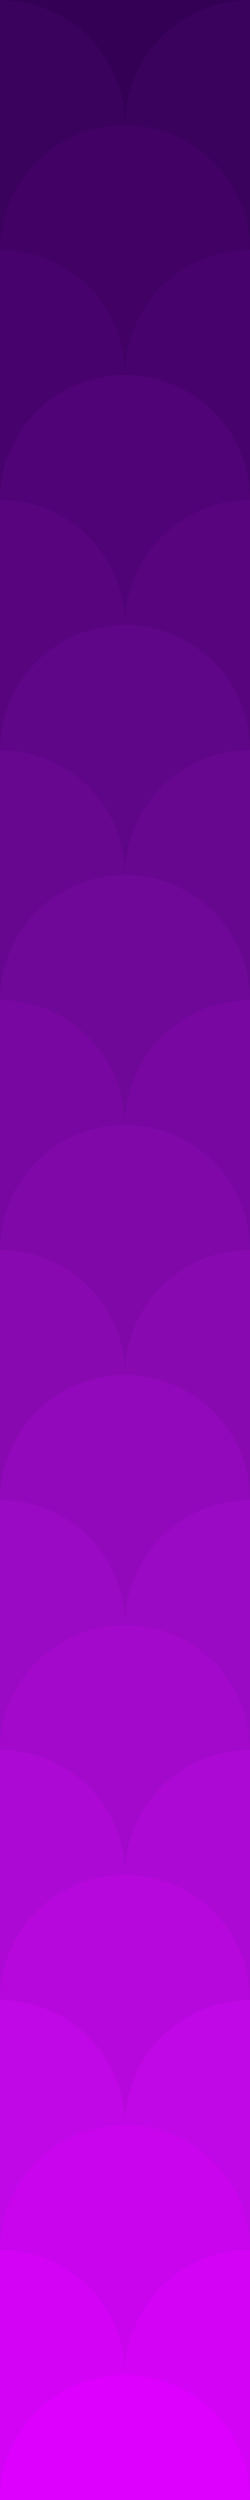
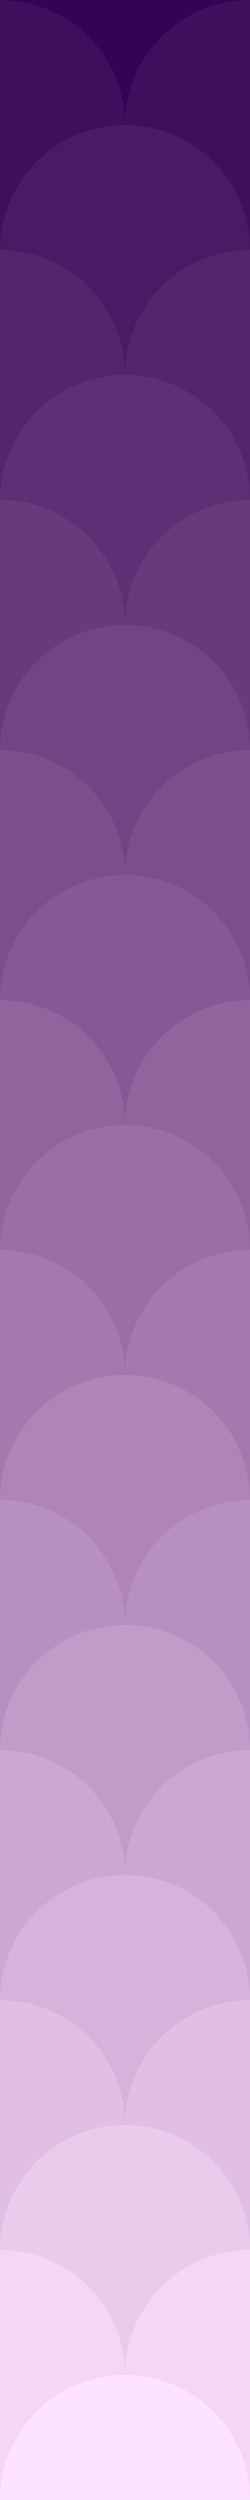
<svg xmlns="http://www.w3.org/2000/svg" viewBox="0 0 100 1000">
-   <rect fill="#330055" width="100" height="1000" />
+   <rect fill="#350355" width="100" height="1000" />
  <g>
-     <circle fill="#330055" cx="50" cy="0" r="50" />
-     <g fill="#3a015d">
+     <circle fill="#350355" cx="50" cy="0" r="50" />
+     <g fill="#3f0f5d">
      <circle cx="0" cy="50" r="50" />
      <circle cx="100" cy="50" r="50" />
    </g>
-     <circle fill="#410165" cx="50" cy="100" r="50" />
-     <g fill="#48026e">
+     <circle fill="#4a1a64" cx="50" cy="100" r="50" />
+     <g fill="#54256c">
      <circle cx="0" cy="150" r="50" />
      <circle cx="100" cy="150" r="50" />
    </g>
-     <circle fill="#500376" cx="50" cy="200" r="50" />
-     <g fill="#57047e">
+     <circle fill="#5e2f74" cx="50" cy="200" r="50" />
+     <g fill="#683a7c">
      <circle cx="0" cy="250" r="50" />
      <circle cx="100" cy="250" r="50" />
    </g>
-     <circle fill="#5f0587" cx="50" cy="300" r="50" />
-     <g fill="#67068f">
+     <circle fill="#724484" cx="50" cy="300" r="50" />
+     <g fill="#7c4f8c">
      <circle cx="0" cy="350" r="50" />
      <circle cx="100" cy="350" r="50" />
    </g>
-     <circle fill="#6f0798" cx="50" cy="400" r="50" />
-     <g fill="#7707a0">
+     <circle fill="#865994" cx="50" cy="400" r="50" />
+     <g fill="#90649d">
      <circle cx="0" cy="450" r="50" />
      <circle cx="100" cy="450" r="50" />
    </g>
-     <circle fill="#8008a9" cx="50" cy="500" r="50" />
-     <g fill="#8909b1">
+     <circle fill="#9a6fa5" cx="50" cy="500" r="50" />
+     <g fill="#a47aae">
      <circle cx="0" cy="550" r="50" />
      <circle cx="100" cy="550" r="50" />
    </g>
-     <circle fill="#9109ba" cx="50" cy="600" r="50" />
-     <g fill="#9a09c3">
+     <circle fill="#ae85b6" cx="50" cy="600" r="50" />
+     <g fill="#b890bf">
      <circle cx="0" cy="650" r="50" />
      <circle cx="100" cy="650" r="50" />
    </g>
-     <circle fill="#a309cb" cx="50" cy="700" r="50" />
-     <g fill="#ad09d4">
+     <circle fill="#c29cc8" cx="50" cy="700" r="50" />
+     <g fill="#cca7d1">
      <circle cx="0" cy="750" r="50" />
      <circle cx="100" cy="750" r="50" />
    </g>
-     <circle fill="#b608dc" cx="50" cy="800" r="50" />
-     <g fill="#c007e5">
+     <circle fill="#d6b3da" cx="50" cy="800" r="50" />
+     <g fill="#e0bfe3">
      <circle cx="0" cy="850" r="50" />
      <circle cx="100" cy="850" r="50" />
    </g>
-     <circle fill="#c905ee" cx="50" cy="900" r="50" />
-     <g fill="#d303f6">
+     <circle fill="#eacbec" cx="50" cy="900" r="50" />
+     <g fill="#f4d7f6">
      <circle cx="0" cy="950" r="50" />
      <circle cx="100" cy="950" r="50" />
    </g>
-     <circle fill="#D0F" cx="50" cy="1000" r="50" />
+     <circle fill="#fee3ff" cx="50" cy="1000" r="50" />
  </g>
</svg>
